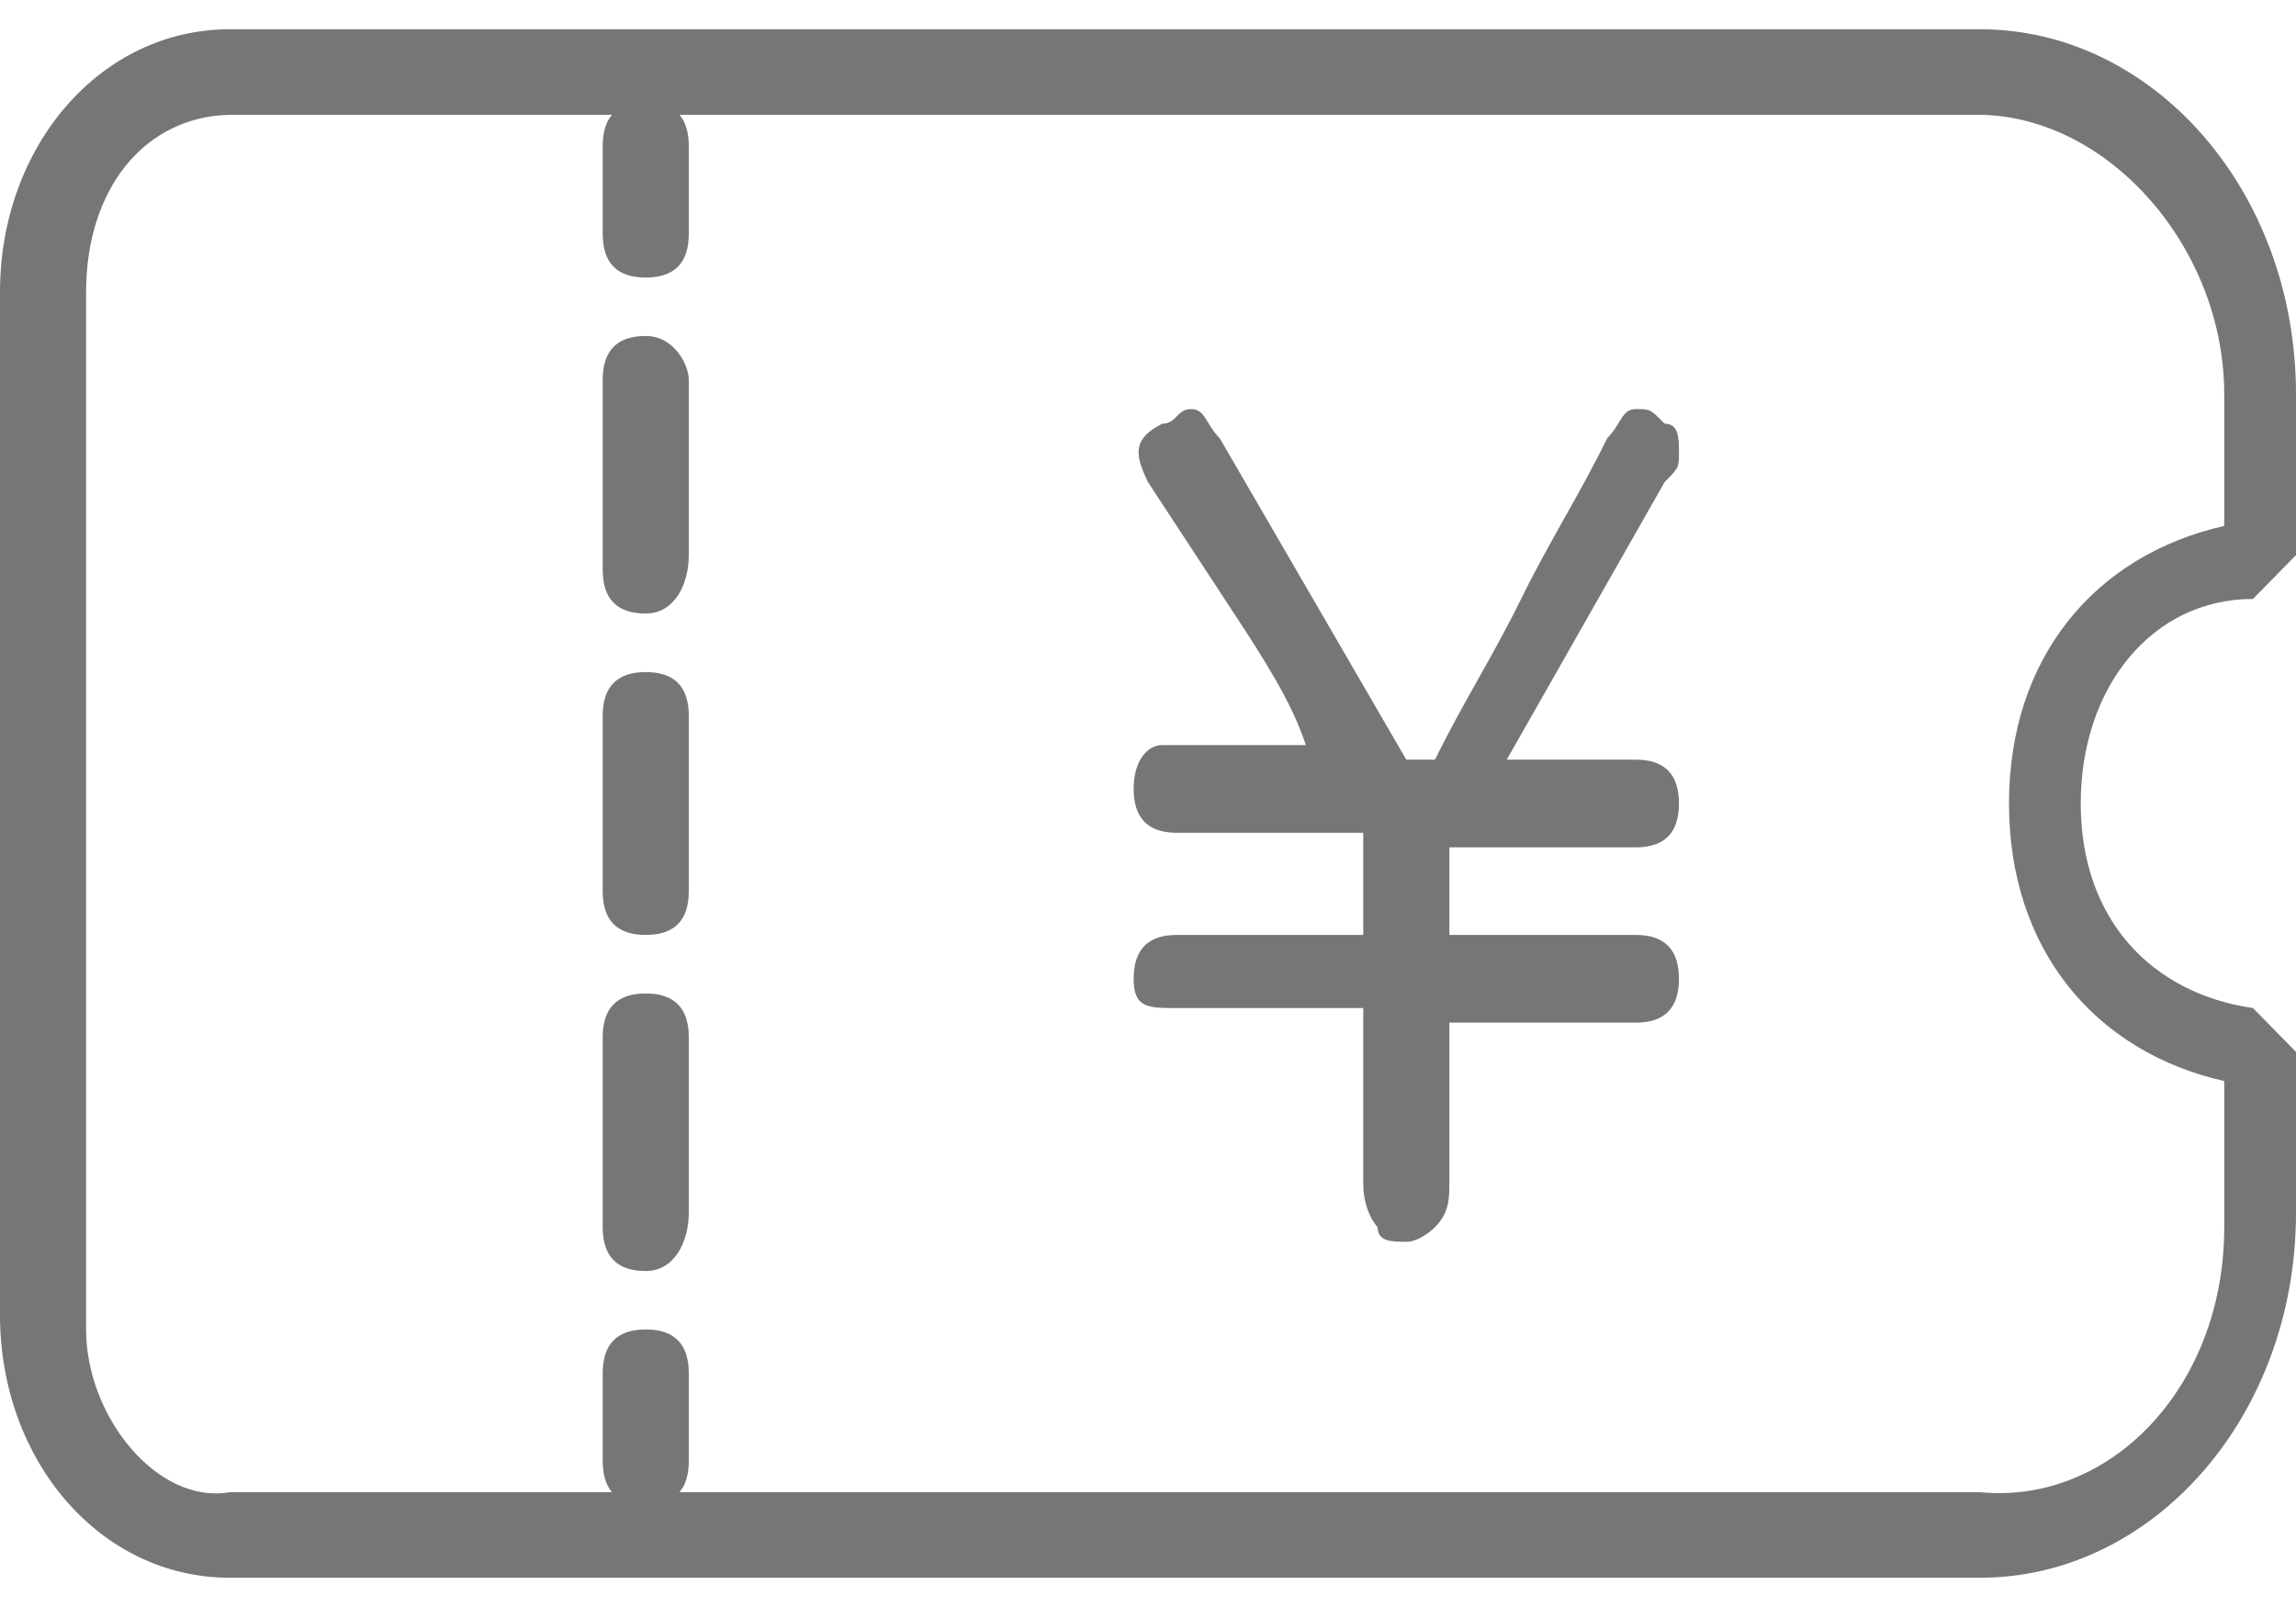
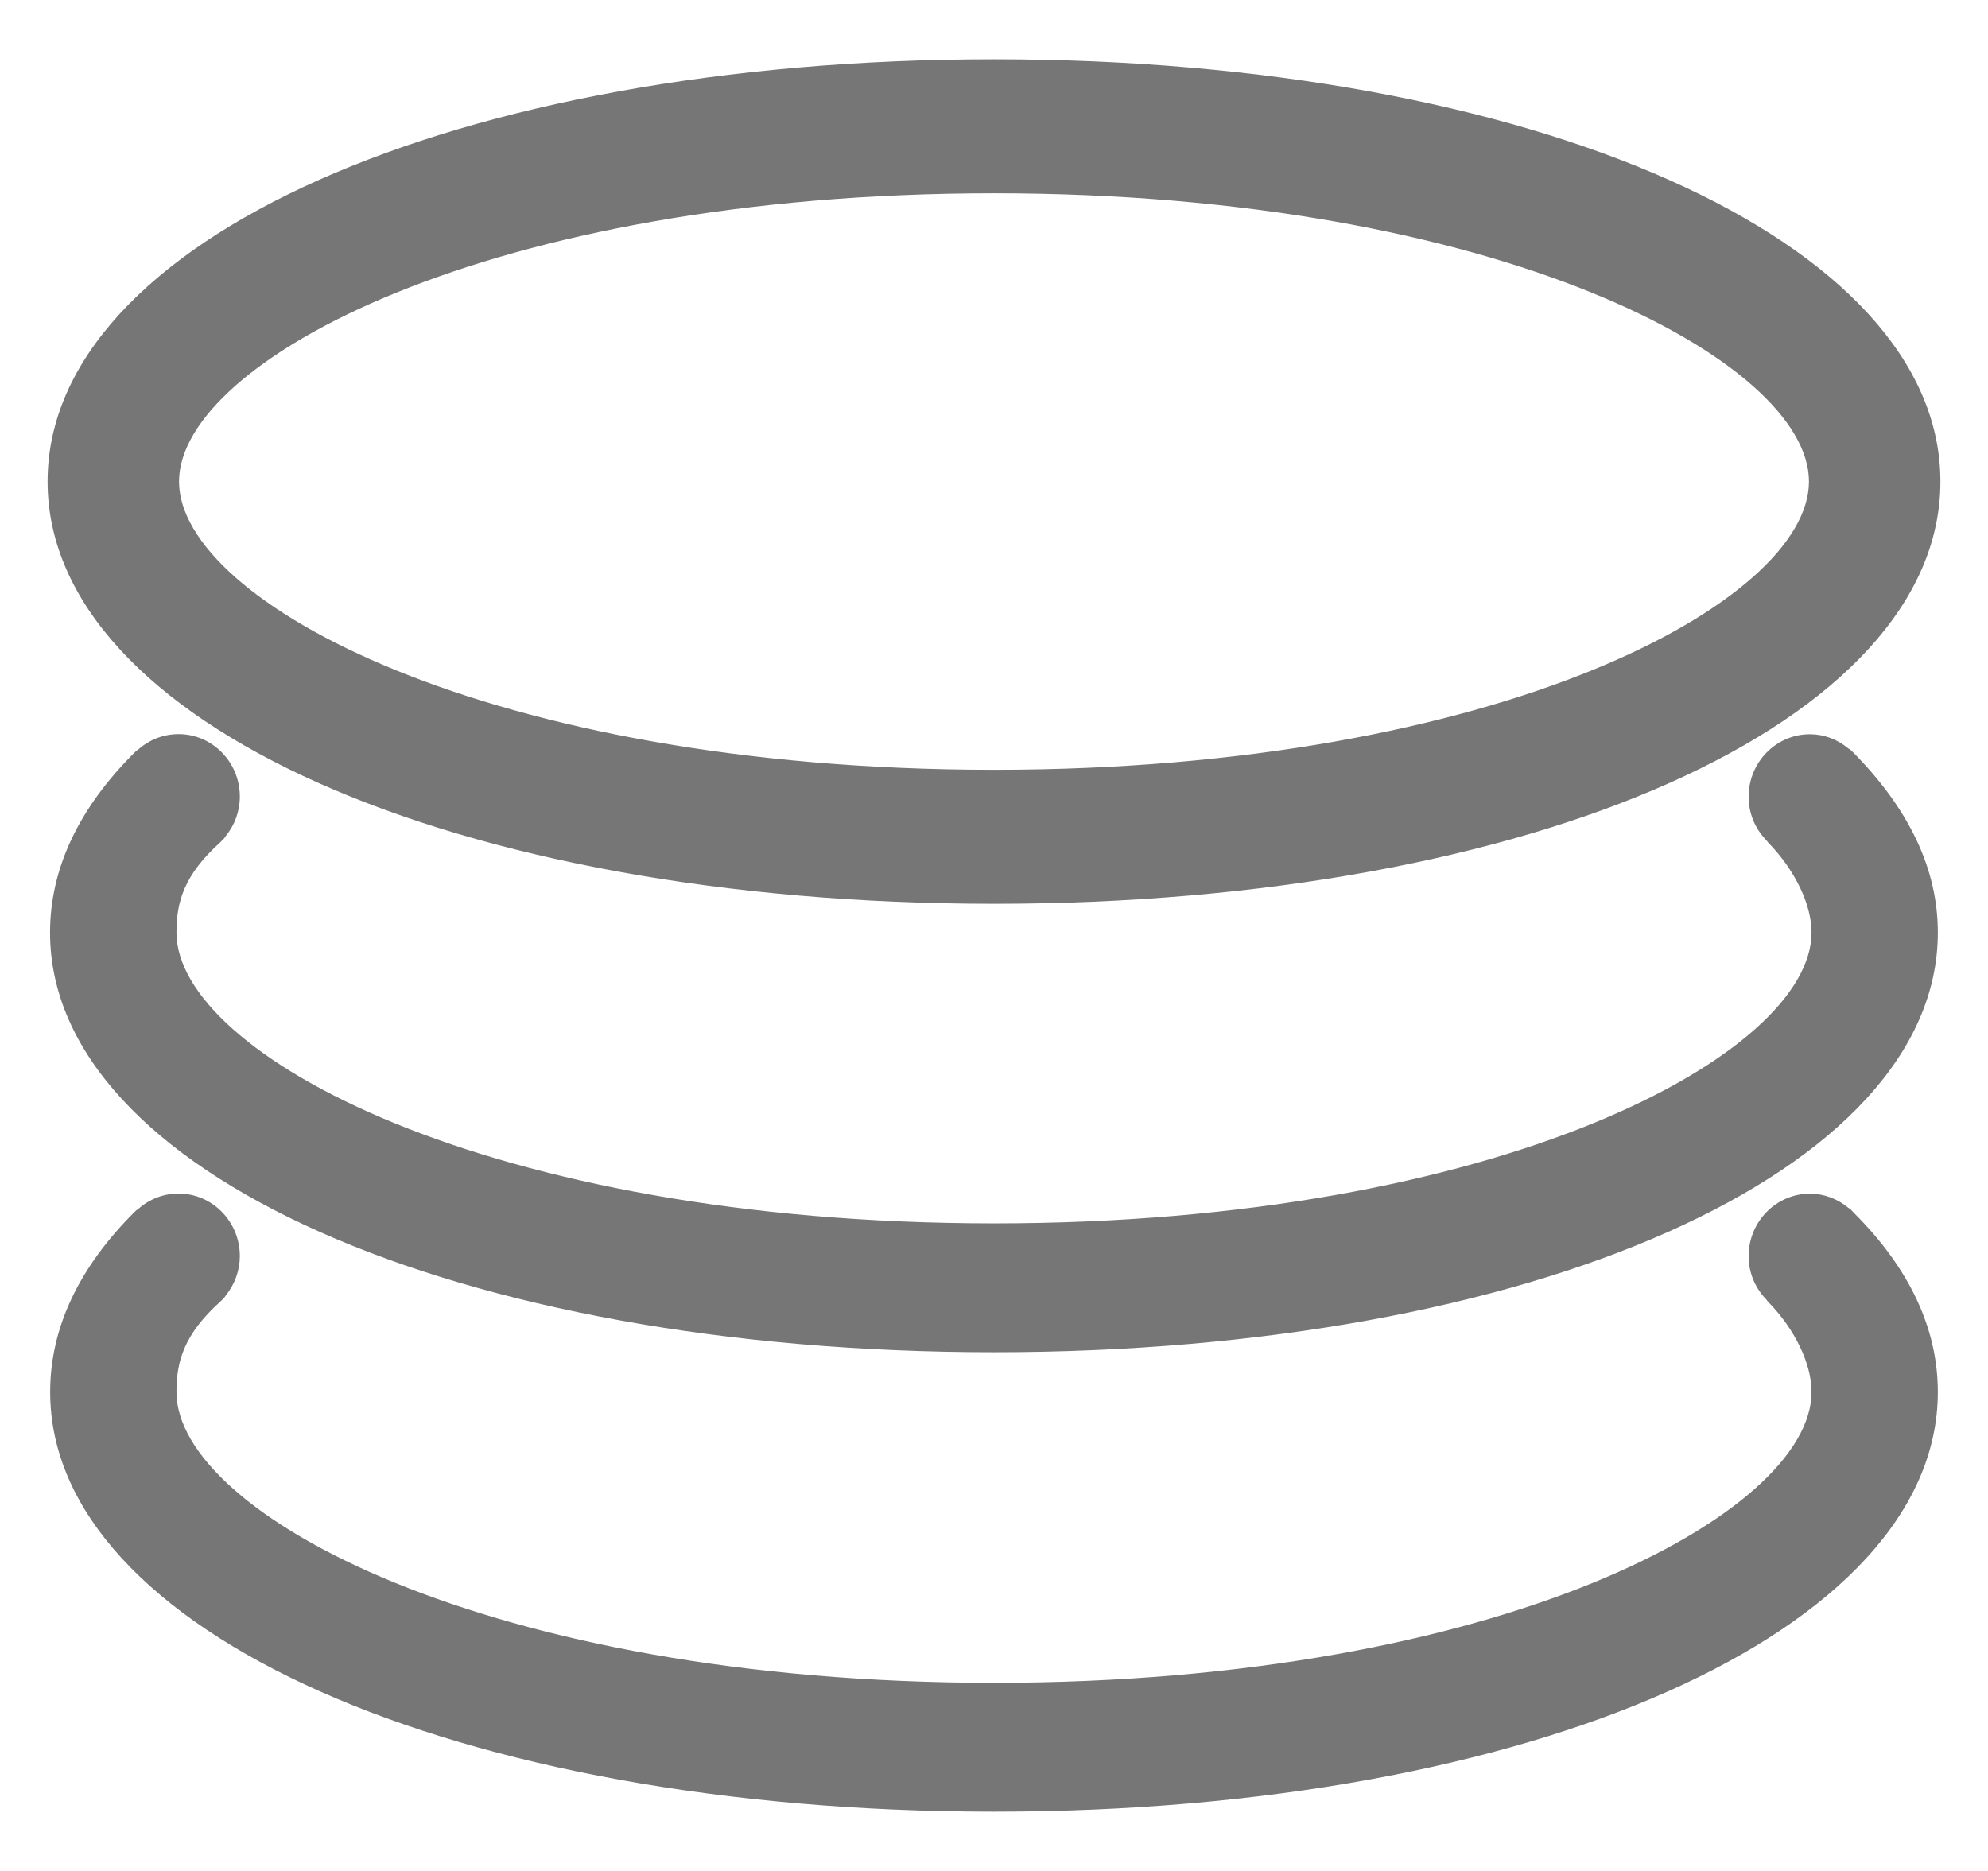
- <svg xmlns="http://www.w3.org/2000/svg" version="1.1" width="20px" height="14px">
-   <g transform="matrix(1 0 0 1 -16 -429 )">
-     <path d="M 6 2.036  C 6 2.291  5.875 2.418  5.625 2.418  C 5.375 2.418  5.25 2.291  5.25 2.036  L 5.25 1.273  C 5.25 1.018  5.375 0.891  5.625 0.891  C 5.875 0.891  6 1.018  6 1.273  L 6 2.036  Z M 6 10.564  C 6 10.818  5.875 11.073  5.625 11.073  C 5.375 11.073  5.25 10.945  5.25 10.691  L 5.25 9.036  C 5.25 8.782  5.375 8.655  5.625 8.655  C 5.875 8.655  6 8.782  6 9.036  L 6 10.564  Z M 6 7.764  C 6 8.018  5.875 8.145  5.625 8.145  C 5.375 8.145  5.25 8.018  5.25 7.764  L 5.25 6.236  C 5.25 5.982  5.375 5.855  5.625 5.855  C 5.875 5.855  6 5.982  6 6.236  L 6 7.764  Z M 6 4.836  C 6 5.091  5.875 5.345  5.625 5.345  C 5.375 5.345  5.25 5.218  5.25 4.964  L 5.25 3.309  C 5.25 3.055  5.375 2.927  5.625 2.927  C 5.875 2.927  6 3.182  6 3.309  L 6 4.836  Z M 6 12.727  C 6 12.982  5.875 13.109  5.625 13.109  C 5.375 13.109  5.25 12.982  5.25 12.727  L 5.25 11.964  C 5.25 11.709  5.375 11.582  5.625 11.582  C 5.875 11.582  6 11.709  6 11.964  L 6 12.727  Z M 12.625 7.382  L 12.625 8.145  L 14.25 8.145  C 14.5 8.145  14.625 8.273  14.625 8.527  C 14.625 8.782  14.5 8.909  14.25 8.909  L 12.625 8.909  L 12.625 10.309  C 12.625 10.436  12.625 10.564  12.5 10.691  C 12.5 10.691  12.375 10.818  12.25 10.818  C 12.125 10.818  12 10.818  12 10.691  C 12 10.691  11.875 10.564  11.875 10.309  L 11.875 8.782  L 10.25 8.782  C 10 8.782  9.875 8.782  9.875 8.527  C 9.875 8.273  10 8.145  10.25 8.145  L 11.875 8.145  L 11.875 7.255  L 10.25 7.255  C 10 7.255  9.875 7.127  9.875 6.873  C 9.875 6.618  10 6.491  10.125 6.491  L 11.375 6.491  C 11.25 6.109  11 5.727  10.75 5.345  L 10 4.2  C 9.875 3.945  9.875 3.818  10.125 3.691  C 10.25 3.691  10.25 3.564  10.375 3.564  C 10.5 3.564  10.5 3.691  10.625 3.818  L 12.25 6.618  L 12.5 6.618  C 12.75 6.109  13 5.727  13.25 5.218  C 13.5 4.709  13.75 4.327  14 3.818  C 14.125 3.691  14.125 3.564  14.25 3.564  C 14.375 3.564  14.375 3.564  14.5 3.691  C 14.625 3.691  14.625 3.818  14.625 3.945  C 14.625 4.073  14.625 4.073  14.5 4.2  L 13.125 6.618  L 14.25 6.618  C 14.5 6.618  14.625 6.745  14.625 7  C 14.625 7.255  14.5 7.382  14.25 7.382  L 12.625 7.382  Z M 20 10.564  C 20 12.345  18.75 13.745  17.25 13.745  L 2 13.745  C 0.875 13.745  0 12.727  0 11.455  L 0 2.545  C 0 1.273  0.875 0.255  2 0.255  L 17.25 0.255  C 18.75 0.255  20 1.655  20 3.436  L 20 4.836  L 19.625 5.218  C 18.75 5.218  18.125 5.982  18.125 7  C 18.125 8.018  18.75 8.655  19.625 8.782  L 20 9.164  L 20 10.564  Z M 17.25 1  L 2 1  C 1.25 1.018  0.75 1.655  0.75 2.545  L 0.75 11.582  C 0.75 12.345  1.375 13.109  2 13  L 17.25 13  C 18.375 13.109  19.375 12.091  19.375 10.691  L 19.375 9.418  C 18.25 9.164  17.5 8.273  17.5 7  C 17.5 5.727  18.25 4.836  19.375 4.582  L 19.375 3.436  C 19.375 2.164  18.375 1.018  17.25 1  Z " fill-rule="nonzero" fill="#000000" stroke="none" fill-opacity="0.537" transform="matrix(1 0 0 1 16 429 )" />
+ <svg xmlns="http://www.w3.org/2000/svg" version="1.1" width="17px" height="16px">
+   <g transform="matrix(1 0 0 1 -18 -379 )">
+     <path d="M 0.407 4.118  C 0.407 6.177  3.886 7.729  8.5 7.729  C 13.114 7.729  16.593 6.177  16.593 4.118  C 16.593 2.059  13.114 0.507  8.5 0.507  C 3.886 0.507  0.407 2.059  0.407 4.118  Z M 8.5 6.583  C 4.183 6.583  1.531 5.147  1.531 4.118  C 1.531 3.089  4.183 1.653  8.5 1.653  C 12.817 1.653  15.469 3.089  15.469 4.118  C 15.469 5.147  12.817 6.583  8.5 6.583  Z M 15.857 10.376  C 15.854 10.373  15.83 10.348  15.827 10.344  C 15.821 10.339  15.814 10.334  15.807 10.33  C 15.713 10.251  15.596 10.208  15.477 10.208  C 15.188 10.208  14.953 10.448  14.953 10.742  C 14.953 10.882  15.007 11.013  15.105 11.114  C 15.109 11.121  15.114 11.127  15.12 11.133  C 15.348 11.366  15.491 11.662  15.491 11.904  C 15.491 12.942  12.831 14.391  8.5 14.391  C 4.169 14.391  1.509 12.942  1.509 11.904  C 1.509 11.643  1.573 11.411  1.884 11.131  C 1.886 11.13  1.907 11.109  1.909 11.107  C 1.917 11.099  1.924 11.09  1.93 11.08  C 2.008 10.983  2.051 10.864  2.051 10.742  C 2.051 10.447  1.816 10.207  1.527 10.207  C 1.399 10.207  1.277 10.254  1.181 10.34  C 1.172 10.345  1.163 10.352  1.155 10.36  C 0.673 10.839  0.429 11.358  0.429 11.904  C 0.429 13.95  3.899 15.493  8.5 15.493  C 13.101 15.493  16.571 13.95  16.571 11.904  C 16.571 11.364  16.329 10.848  15.857 10.376  Z M 15.836 6.423  C 15.827 6.413  15.817 6.406  15.806 6.401  C 15.712 6.322  15.596 6.279  15.477 6.279  C 15.188 6.279  14.953 6.519  14.953 6.813  C 14.953 6.953  15.006 7.084  15.105 7.186  C 15.109 7.192  15.114 7.198  15.119 7.204  C 15.348 7.438  15.491 7.734  15.491 7.975  C 15.491 9.013  12.831 10.462  8.5 10.462  C 4.169 10.462  1.509 9.013  1.509 7.975  C 1.509 7.714  1.573 7.482  1.884 7.203  C 1.886 7.2  1.907 7.18  1.909 7.178  C 1.917 7.17  1.923 7.162  1.928 7.153  C 2.008 7.056  2.051 6.936  2.051 6.812  C 2.051 6.518  1.816 6.278  1.527 6.278  C 1.399 6.278  1.277 6.325  1.181 6.411  C 1.172 6.416  1.163 6.423  1.155 6.431  C 0.673 6.91  0.428 7.429  0.428 7.975  C 0.428 10.021  3.899 11.564  8.5 11.564  C 13.101 11.564  16.571 10.021  16.571 7.975  C 16.571 7.436  16.329 6.919  15.836 6.423  Z " fill-rule="nonzero" fill="#000000" stroke="none" fill-opacity="0.537" transform="matrix(1 0 0 1 18 379 )" />
  </g>
</svg>
